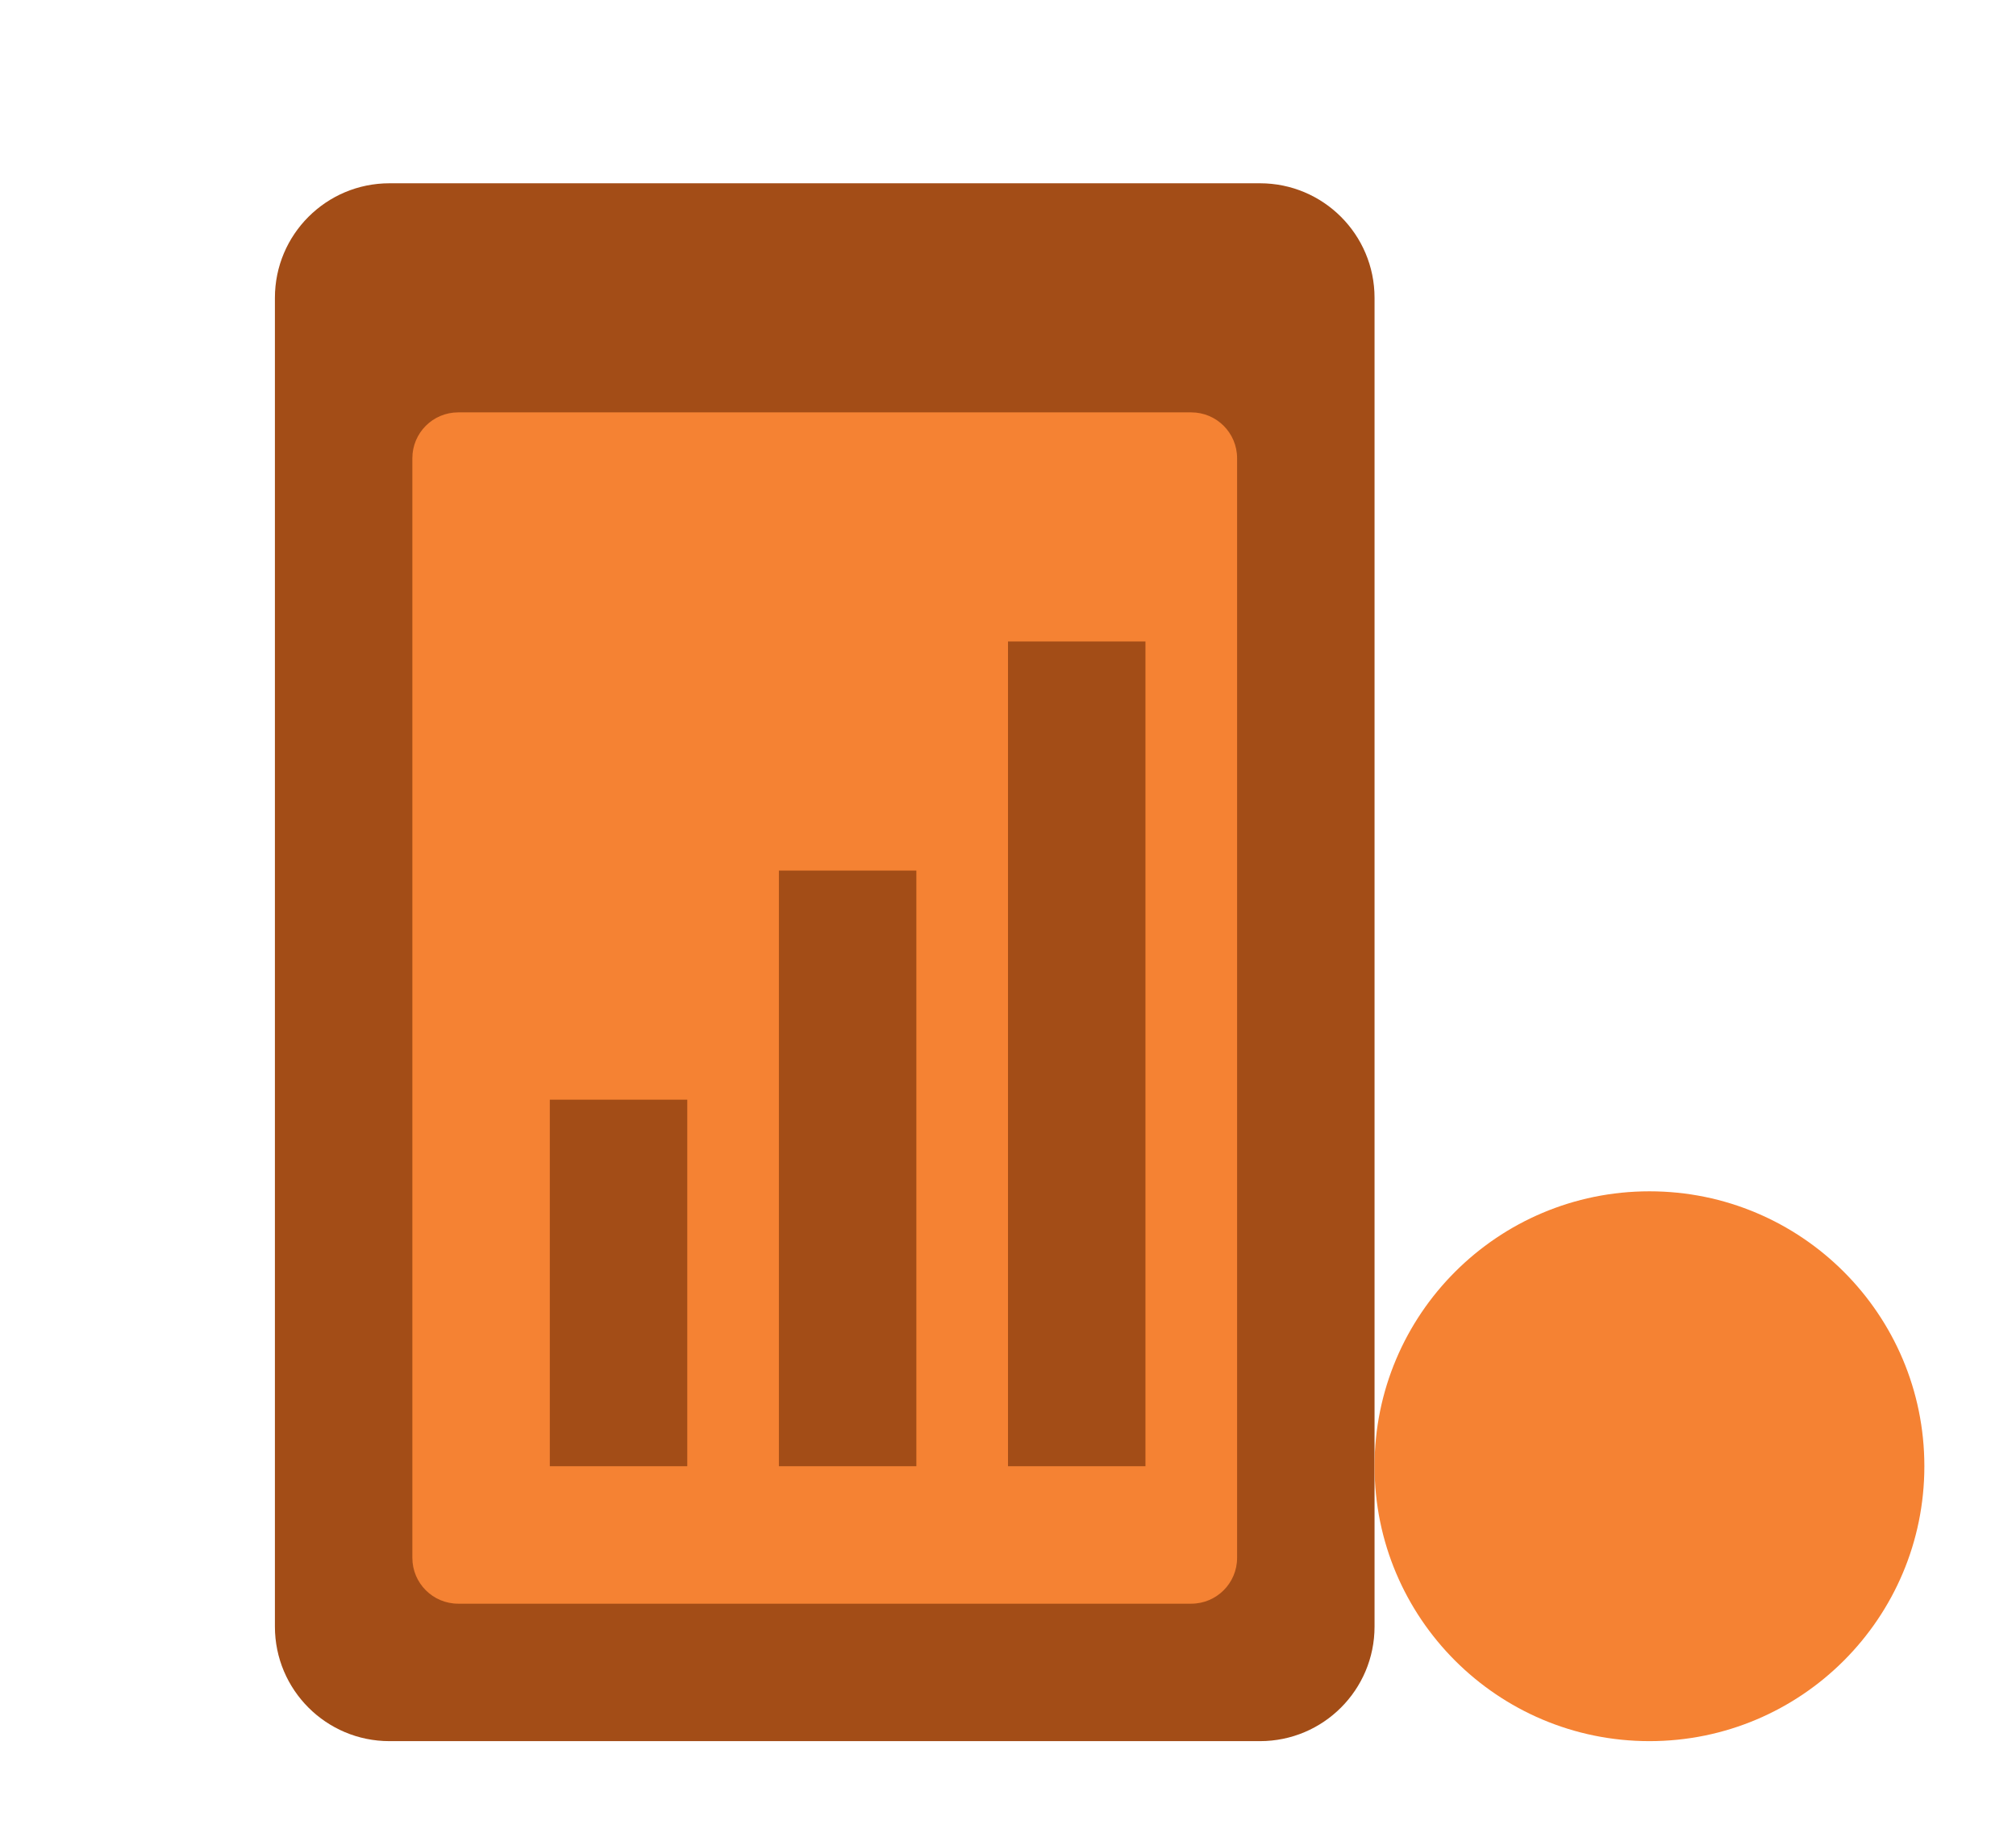
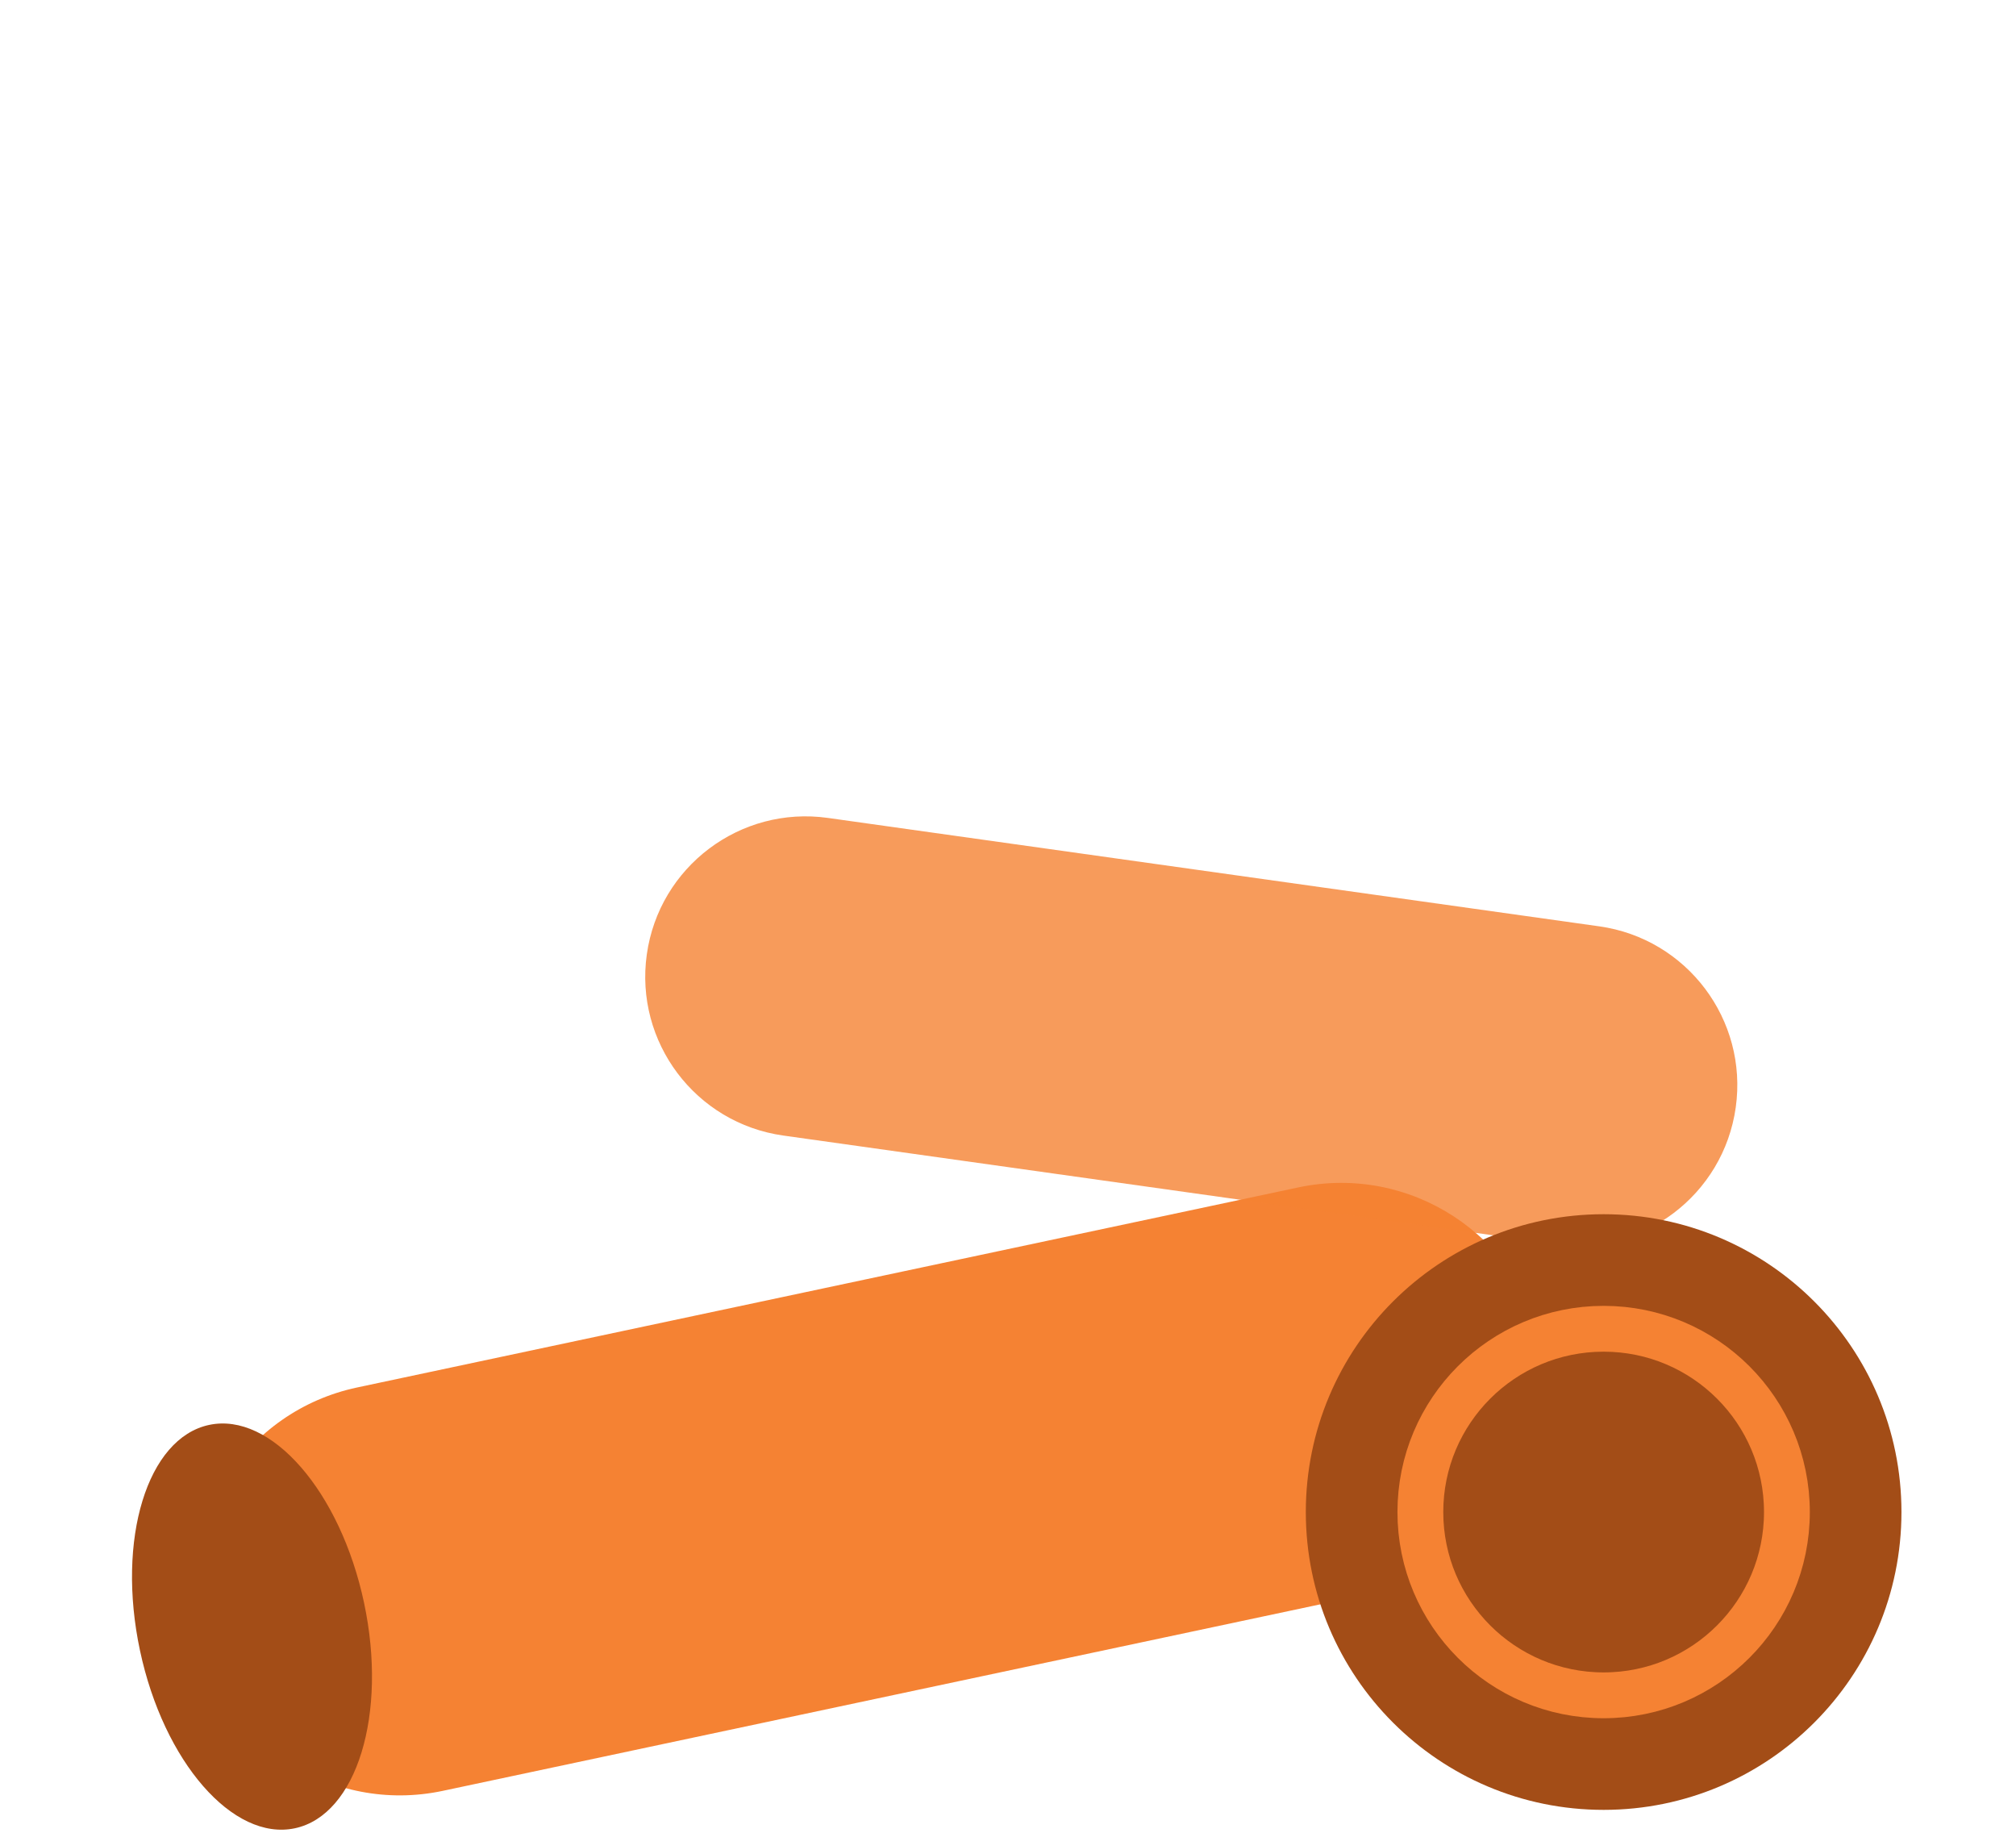
<svg xmlns="http://www.w3.org/2000/svg" width="176" height="160" viewBox="0 0 176 160">
-   <rect x="24" y="16" width="96" height="136" rx="10" fill="#a34d17" />
-   <rect x="36" y="36" width="72" height="104" rx="4" fill="#f58233" />
-   <rect x="48" y="96" width="12" height="32" fill="#a34d17" />
-   <rect x="68" y="76" width="12" height="52" fill="#a34d17" />
-   <rect x="88" y="56" width="12" height="72" fill="#a34d17" />
-   <circle cx="144" cy="128" r="24" fill="#f58233" />
+   <rect x="16" y="112" width="120" height="36" rx="18" transform="rotate(-12 76 130)" fill="#f58233" />
+   <ellipse cx="22" cy="142" rx="10" ry="18" transform="rotate(-12 22 142)" fill="#a34d17" />
+   <rect x="56" y="76" width="96" height="28" rx="14" transform="rotate(8 104 90)" fill="#f58233" fill-opacity="0.8" />
+   <circle cx="140" cy="132" r="26" fill="#a34d17" />
+   <circle cx="140" cy="132" r="16" fill="none" stroke="#f58233" stroke-width="4" />
</svg>
